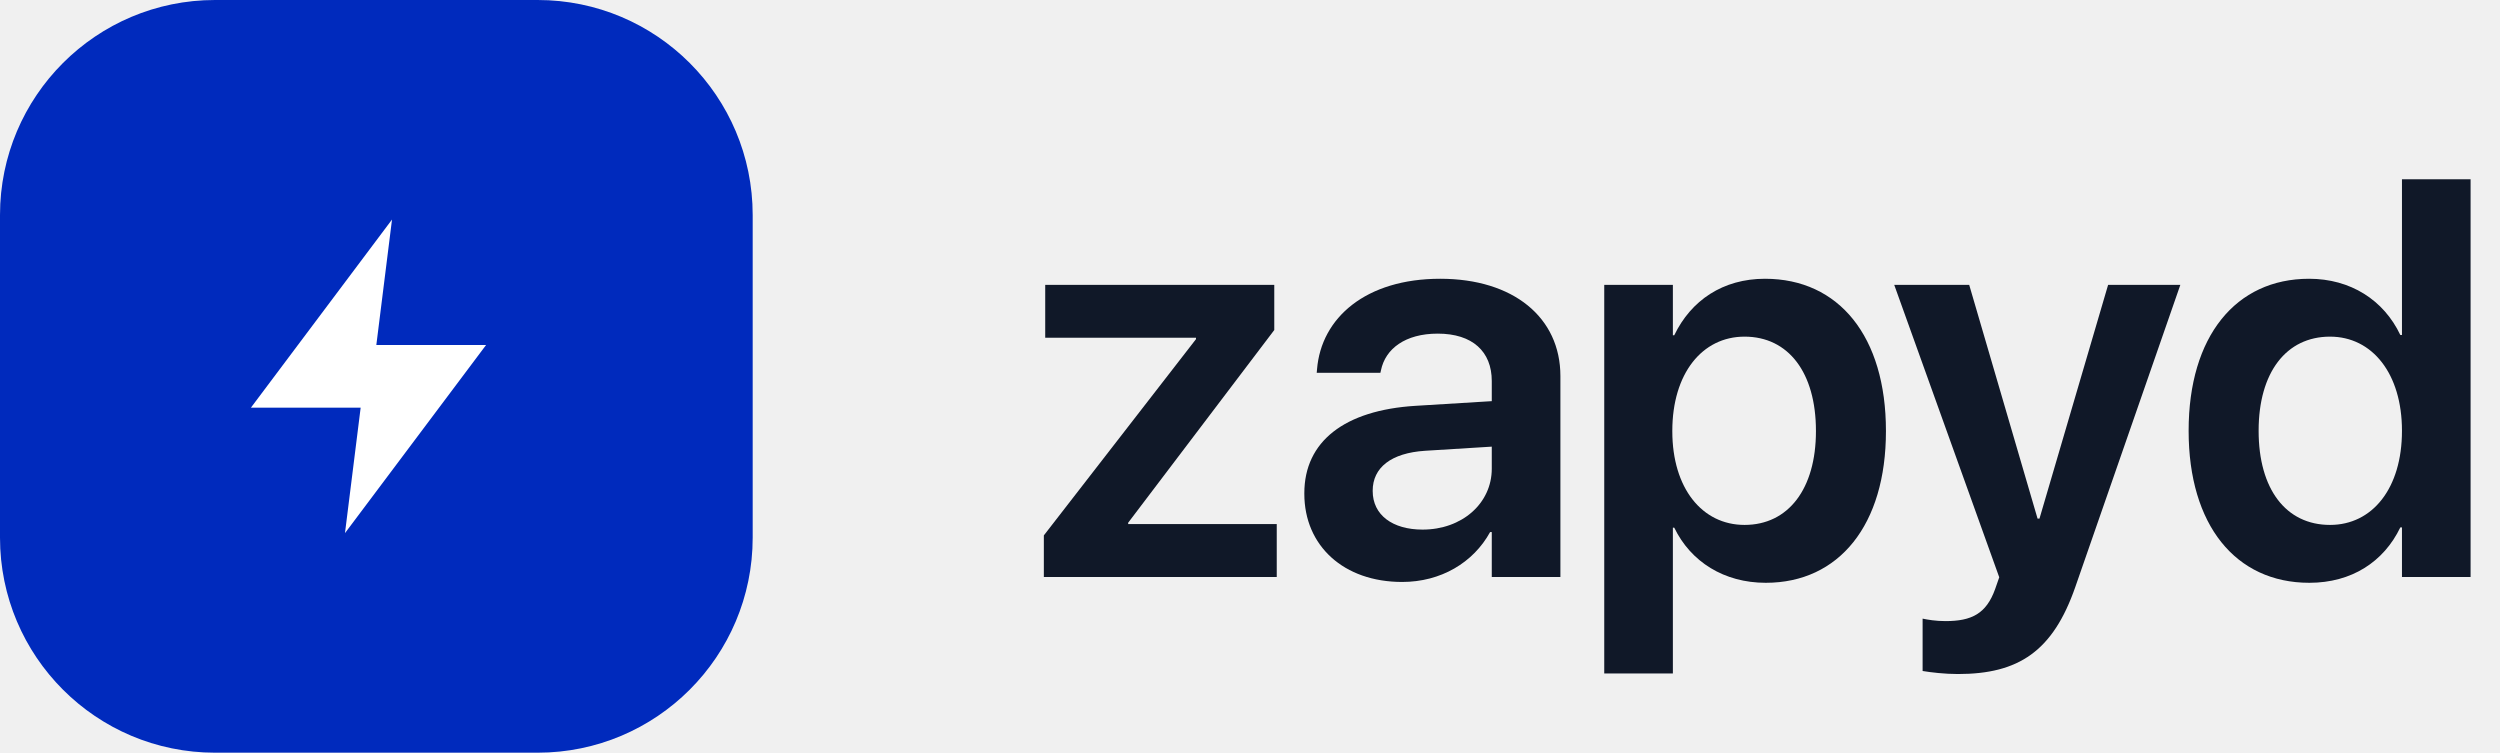
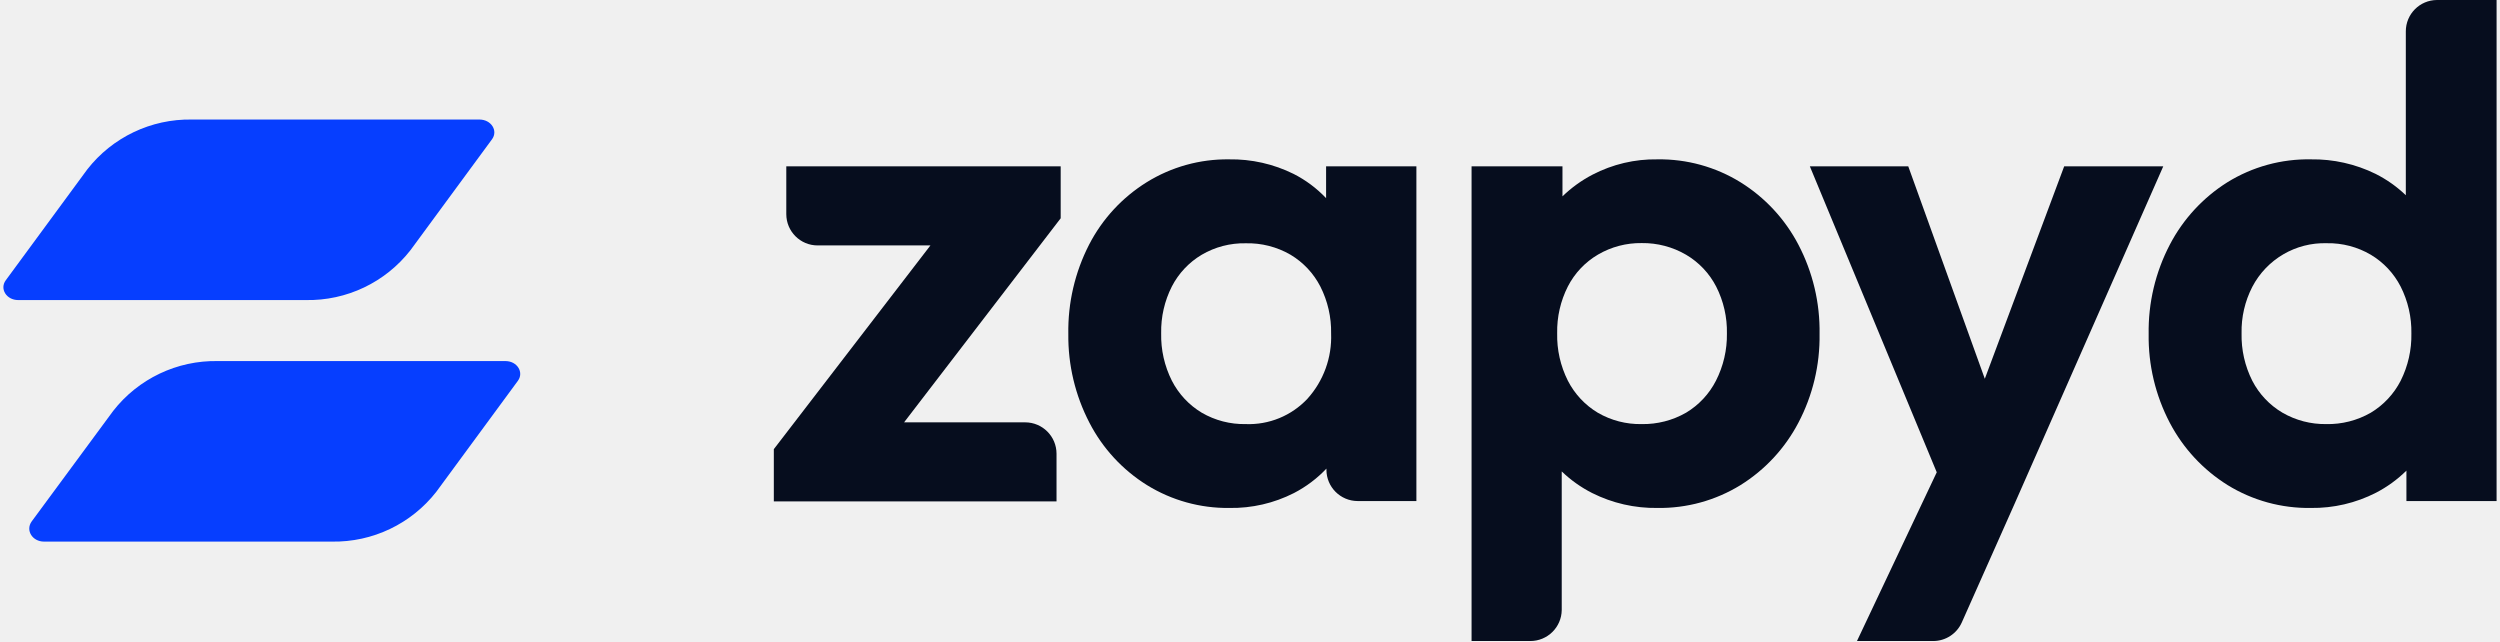
- <svg xmlns="http://www.w3.org/2000/svg" width="93" height="28" viewBox="0 0 93 28">
-   <rect width="28" height="28" rx="8" fill="#002ABD" />
-   <path d="M13 2L4 14h7l-1 8 9-12h-7l1-8z" transform="translate(7 7) scale(0.5833)" fill="#fff" />
-   <path d="M38.831 21.465H47.495V19.496H41.968V19.445L47.403 12.277V10.596H38.882V12.564H44.491V12.616L38.831 19.917Z" fill="#101828" />
-   <path d="M52.161 21.649C53.597 21.649 54.807 20.932 55.432 19.793H55.494V21.465H58.047V13.99C58.047 11.806 56.293 10.37 53.576 10.37C50.818 10.37 49.146 11.816 48.993 13.744L48.982 13.867H51.351L51.372 13.774C51.536 12.975 52.274 12.411 53.484 12.411C54.776 12.411 55.494 13.077 55.494 14.174V14.923L52.653 15.097C50.018 15.261 48.521 16.42 48.521 18.348V18.368C48.521 20.306 49.987 21.649 52.161 21.649ZM51.064 18.266V18.255C51.064 17.394 51.751 16.851 53.012 16.769L55.494 16.615V17.435C55.494 18.727 54.386 19.701 52.92 19.701C51.802 19.701 51.064 19.158 51.064 18.266Z" fill="#101828" />
-   <path d="M59.678 25.054H62.231V19.629H62.282C62.897 20.901 64.138 21.68 65.686 21.68C68.414 21.68 70.157 19.527 70.157 16.041V16.03C70.157 12.523 68.414 10.37 65.656 10.37C64.097 10.37 62.908 11.17 62.282 12.472H62.231V10.596H59.678ZM64.897 19.527C63.318 19.527 62.21 18.163 62.21 16.041V16.03C62.21 13.897 63.318 12.523 64.897 12.523C66.527 12.523 67.553 13.856 67.553 16.03V16.041C67.553 18.184 66.527 19.527 64.897 19.527Z" fill="#101828" />
-   <path d="M72.834 25.074C75.1 25.074 76.371 24.223 77.202 21.834L81.109 10.596H78.422L75.869 19.291H75.797L73.254 10.596H70.465L74.372 21.475L74.218 21.916C73.89 22.829 73.346 23.105 72.372 23.105C72.013 23.105 71.716 23.054 71.521 23.013V24.961C71.829 25.013 72.342 25.074 72.834 25.074Z" fill="#101828" />
-   <path d="M85.908 21.68C87.477 21.68 88.676 20.901 89.292 19.619H89.353V21.465H91.906V6.668H89.353V12.462H89.292C88.676 11.16 87.436 10.37 85.898 10.37C83.17 10.37 81.417 12.513 81.417 16.02V16.03C81.417 19.527 83.16 21.68 85.908 21.68ZM86.677 19.527C85.036 19.527 84.021 18.194 84.021 16.03V16.02C84.021 13.856 85.047 12.523 86.677 12.523C88.246 12.523 89.353 13.897 89.353 16.02V16.03C89.353 18.163 88.256 19.527 86.677 19.527Z" fill="#101828" />
+ <svg xmlns="http://www.w3.org/2000/svg" width="117" height="30" viewBox="0 0 371.9 95.62" role="img" aria-label="Zapyd">
+   <path fill="#060D1E" d="M157.71,32.56,134.35,63h18.06a4.68,4.68,0,0,1,4.68,4.67v7.12H114.92V67l23.36-30.39H121.45a4.67,4.67,0,0,1-4.67-4.67V24.81h40.93Z" />
+   <path fill="#060D1E" d="M197.3,24.81v4.75a17.73,17.73,0,0,0-4.85-3.62,20.93,20.93,0,0,0-9.62-2.17,22.74,22.74,0,0,0-12.3,3.42,23.76,23.76,0,0,0-8.58,9.3,28.15,28.15,0,0,0-3.1,13.33A28,28,0,0,0,162,63.06a23.83,23.83,0,0,0,8.58,9.3,22.82,22.82,0,0,0,12.3,3.41,20.46,20.46,0,0,0,9.62-2.22,18.13,18.13,0,0,0,4.85-3.65v.17A4.67,4.67,0,0,0,202,74.74h8.77V24.81Zm-2.79,34.68a12,12,0,0,1-9.2,3.77,12.55,12.55,0,0,1-6.56-1.7,11.88,11.88,0,0,1-4.45-4.76,15,15,0,0,1-1.6-7.08,14.78,14.78,0,0,1,1.6-7A11.79,11.79,0,0,1,178.75,38a12.46,12.46,0,0,1,6.56-1.71A12.71,12.71,0,0,1,192,38a11.79,11.79,0,0,1,4.45,4.75,14.9,14.9,0,0,1,1.6,7A13.74,13.74,0,0,1,194.51,59.49Z" />
+   <path fill="#060D1E" d="M267.75,36.49a24.11,24.11,0,0,0-8.63-9.3,22.93,22.93,0,0,0-12.4-3.42,20.27,20.27,0,0,0-9.67,2.28,19.15,19.15,0,0,0-4.49,3.24V24.81H219V95.62h8.76A4.68,4.68,0,0,0,232.45,91V70.32A18.79,18.79,0,0,0,237,73.55a21,21,0,0,0,9.72,2.22,23,23,0,0,0,12.4-3.41,24.18,24.18,0,0,0,8.63-9.3,27.53,27.53,0,0,0,3.16-13.24A27.72,27.72,0,0,0,267.75,36.49ZM255.45,56.8A11.84,11.84,0,0,1,251,61.56a12.87,12.87,0,0,1-6.62,1.7,12.55,12.55,0,0,1-6.56-1.7,11.88,11.88,0,0,1-4.45-4.76,15,15,0,0,1-1.6-7.08,14.78,14.78,0,0,1,1.6-7,11.71,11.71,0,0,1,4.5-4.75,12.56,12.56,0,0,1,6.51-1.71A12.78,12.78,0,0,1,251,38a11.75,11.75,0,0,1,4.49,4.75,14.78,14.78,0,0,1,1.6,7A15,15,0,0,1,255.45,56.8Z" />
+   <path fill="#060D1E" d="M322.18,24.81,300,75.15l-7.87,17.69a4.67,4.67,0,0,1-4.27,2.78H276.49l11.9-25.17L269.46,24.81h14.68L295.56,56.5,307.4,24.81Z" />
+   <path fill="#060D1E" d="M358.36,4.67V29.12a18.64,18.64,0,0,0-4.5-3.18,21.18,21.18,0,0,0-9.66-2.17,22.87,22.87,0,0,0-12.46,3.42,24.21,24.21,0,0,0-8.58,9.3A27.83,27.83,0,0,0,320,49.82a27.64,27.64,0,0,0,3.15,13.24,24.18,24.18,0,0,0,8.63,9.3,23,23,0,0,0,12.41,3.41,20.73,20.73,0,0,0,9.72-2.27,18.7,18.7,0,0,0,4.54-3.3v4.54H371.9V0H363A4.67,4.67,0,0,0,358.36,4.67Zm-.77,52.13a11.88,11.88,0,0,1-4.45,4.76,12.8,12.8,0,0,1-6.67,1.7,12.65,12.65,0,0,1-6.51-1.7,11.8,11.8,0,0,1-4.5-4.76,15,15,0,0,1-1.6-7.08,14.47,14.47,0,0,1,1.6-6.93,12.13,12.13,0,0,1,11.12-6.51A12.48,12.48,0,0,1,353.14,38a11.79,11.79,0,0,1,4.45,4.75,14.9,14.9,0,0,1,1.6,7A15.09,15.09,0,0,1,357.59,56.8Z" />
+   <path fill="#063EFF" d="M72.88,20.78,60.72,37.32a19.33,19.33,0,0,1-15.61,7.44H2.2c-1.74,0-2.79-1.67-1.85-2.95L12.51,25.27a19.36,19.36,0,0,1,15.61-7.44H71C72.77,17.83,73.82,19.51,72.88,20.78Z" />
+   <path fill="#063EFF" d="M76.74,56.81,64.58,73.35A19.34,19.34,0,0,1,49,80.79H6.06c-1.74,0-2.79-1.68-1.85-3L16.37,61.3A19.33,19.33,0,0,1,32,53.86H74.89C76.63,53.86,77.68,55.53,76.74,56.81Z" />
</svg>
